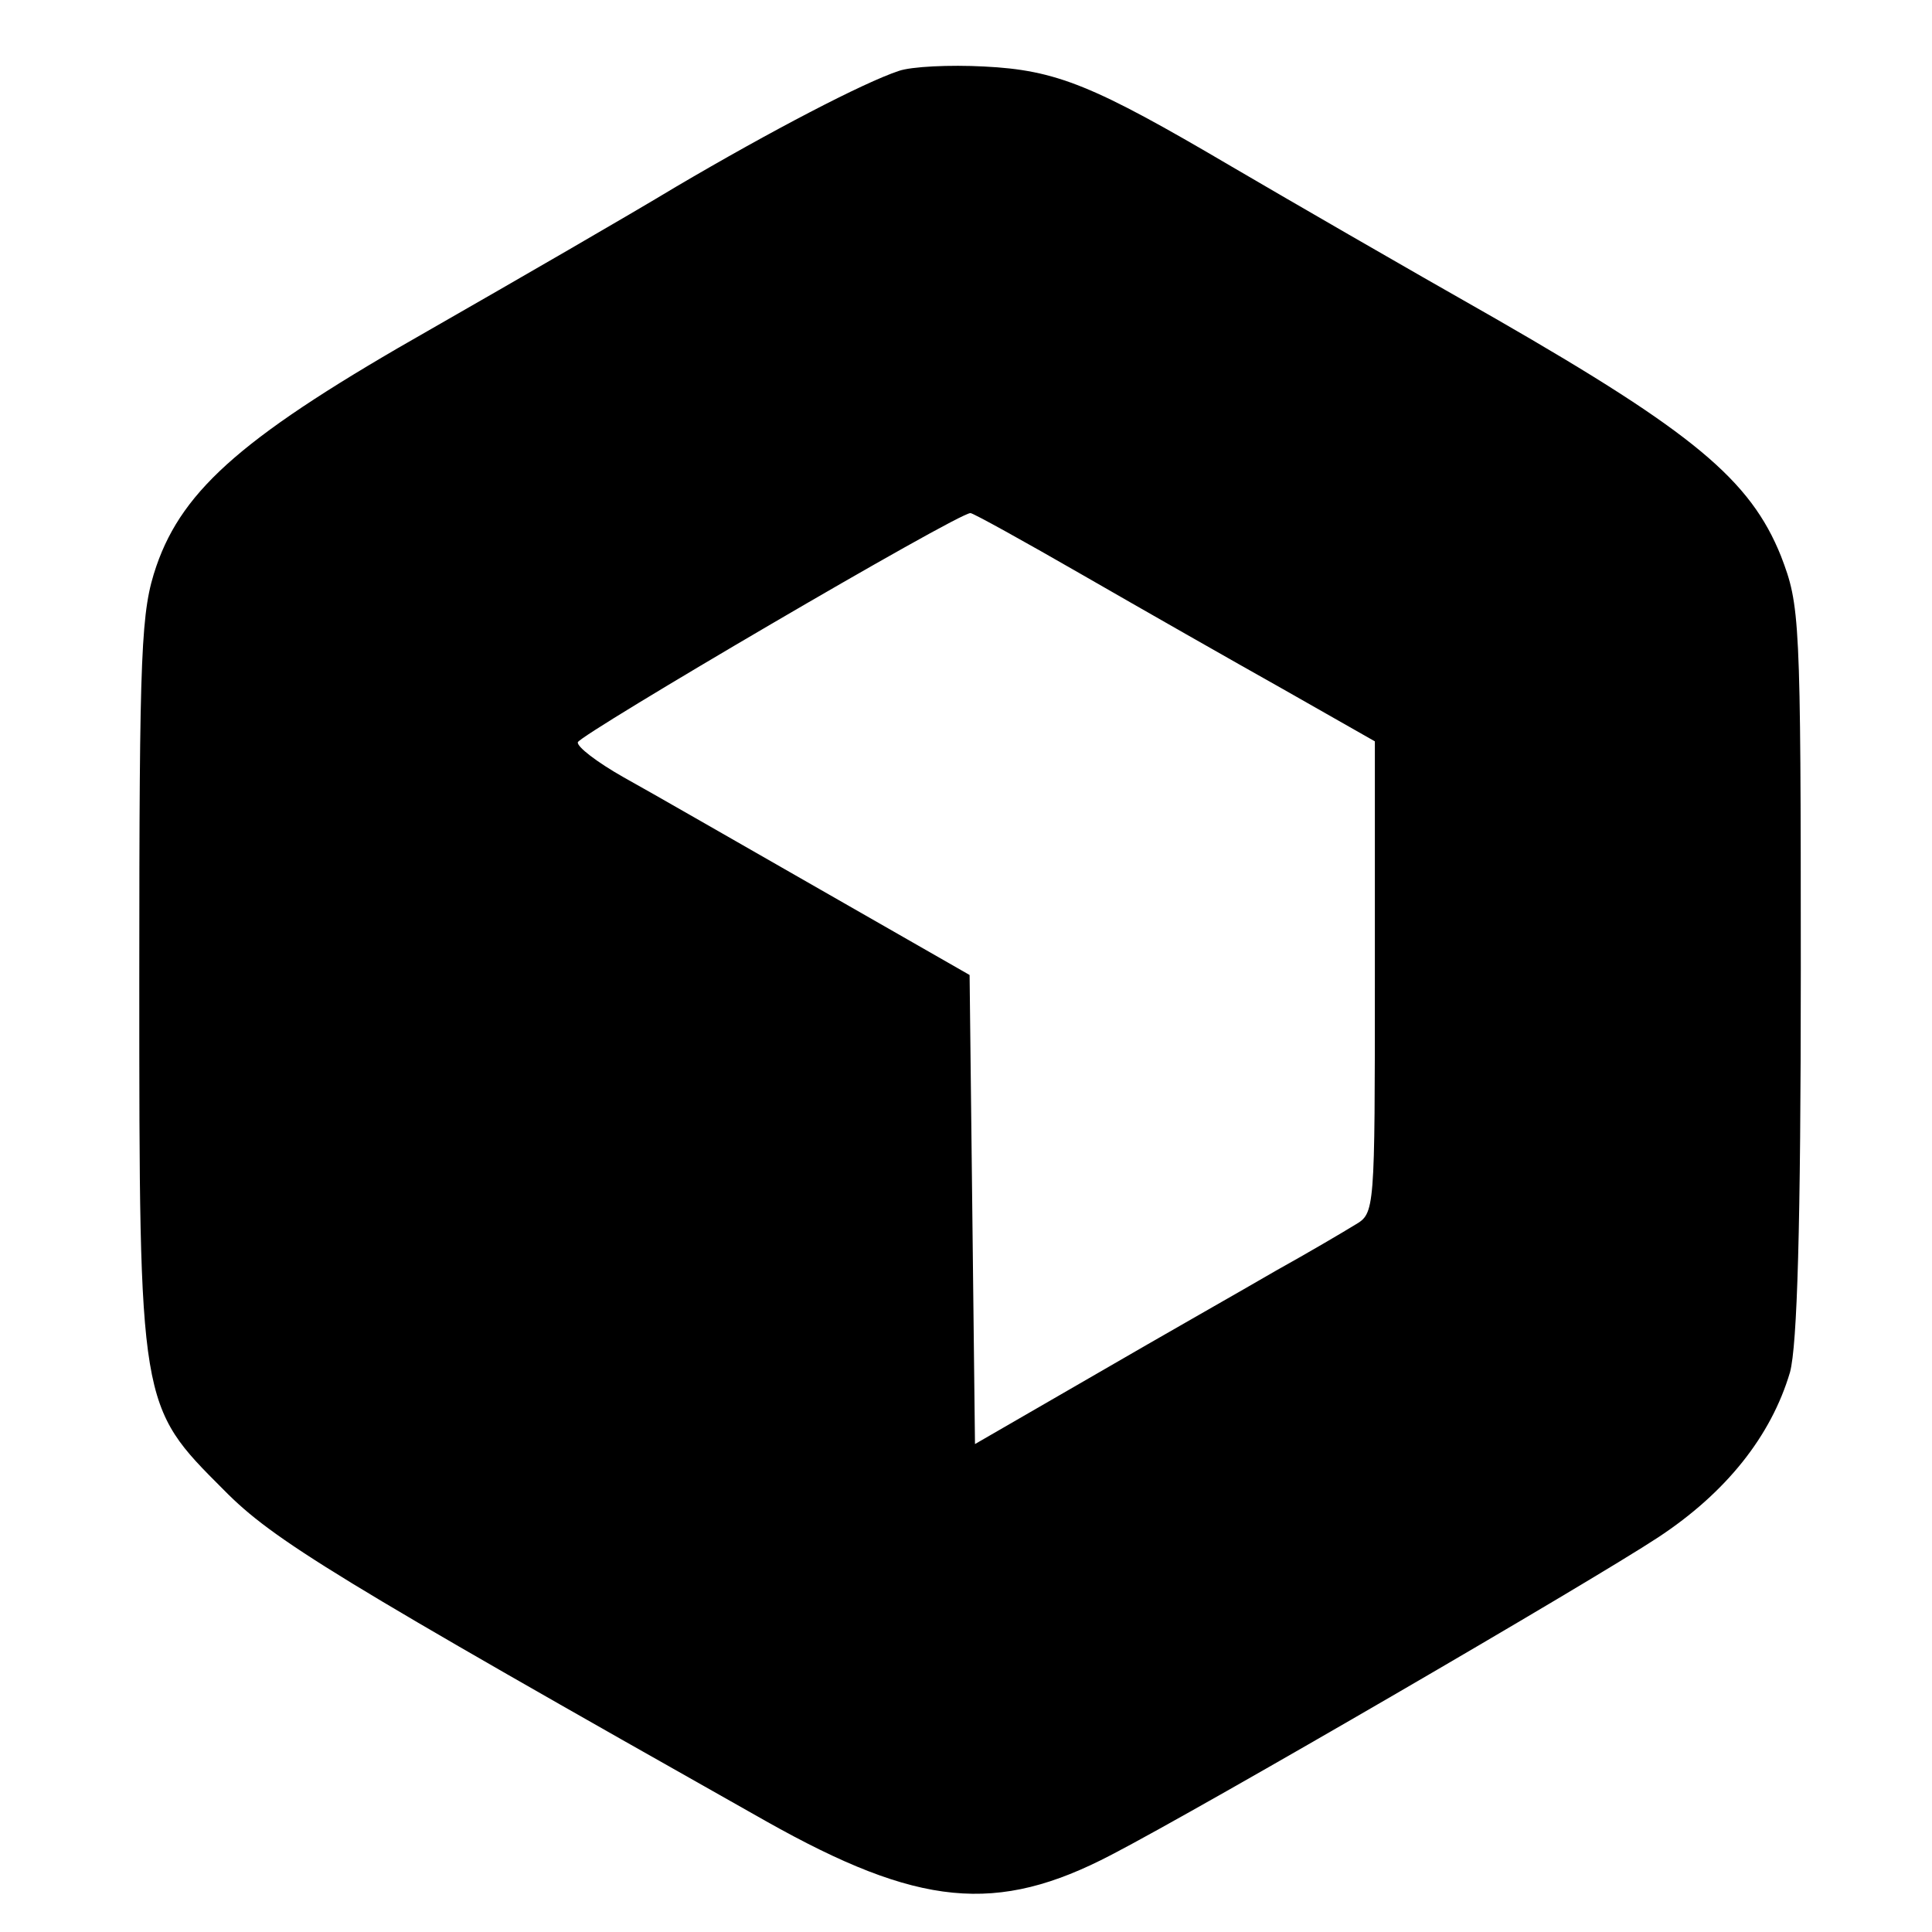
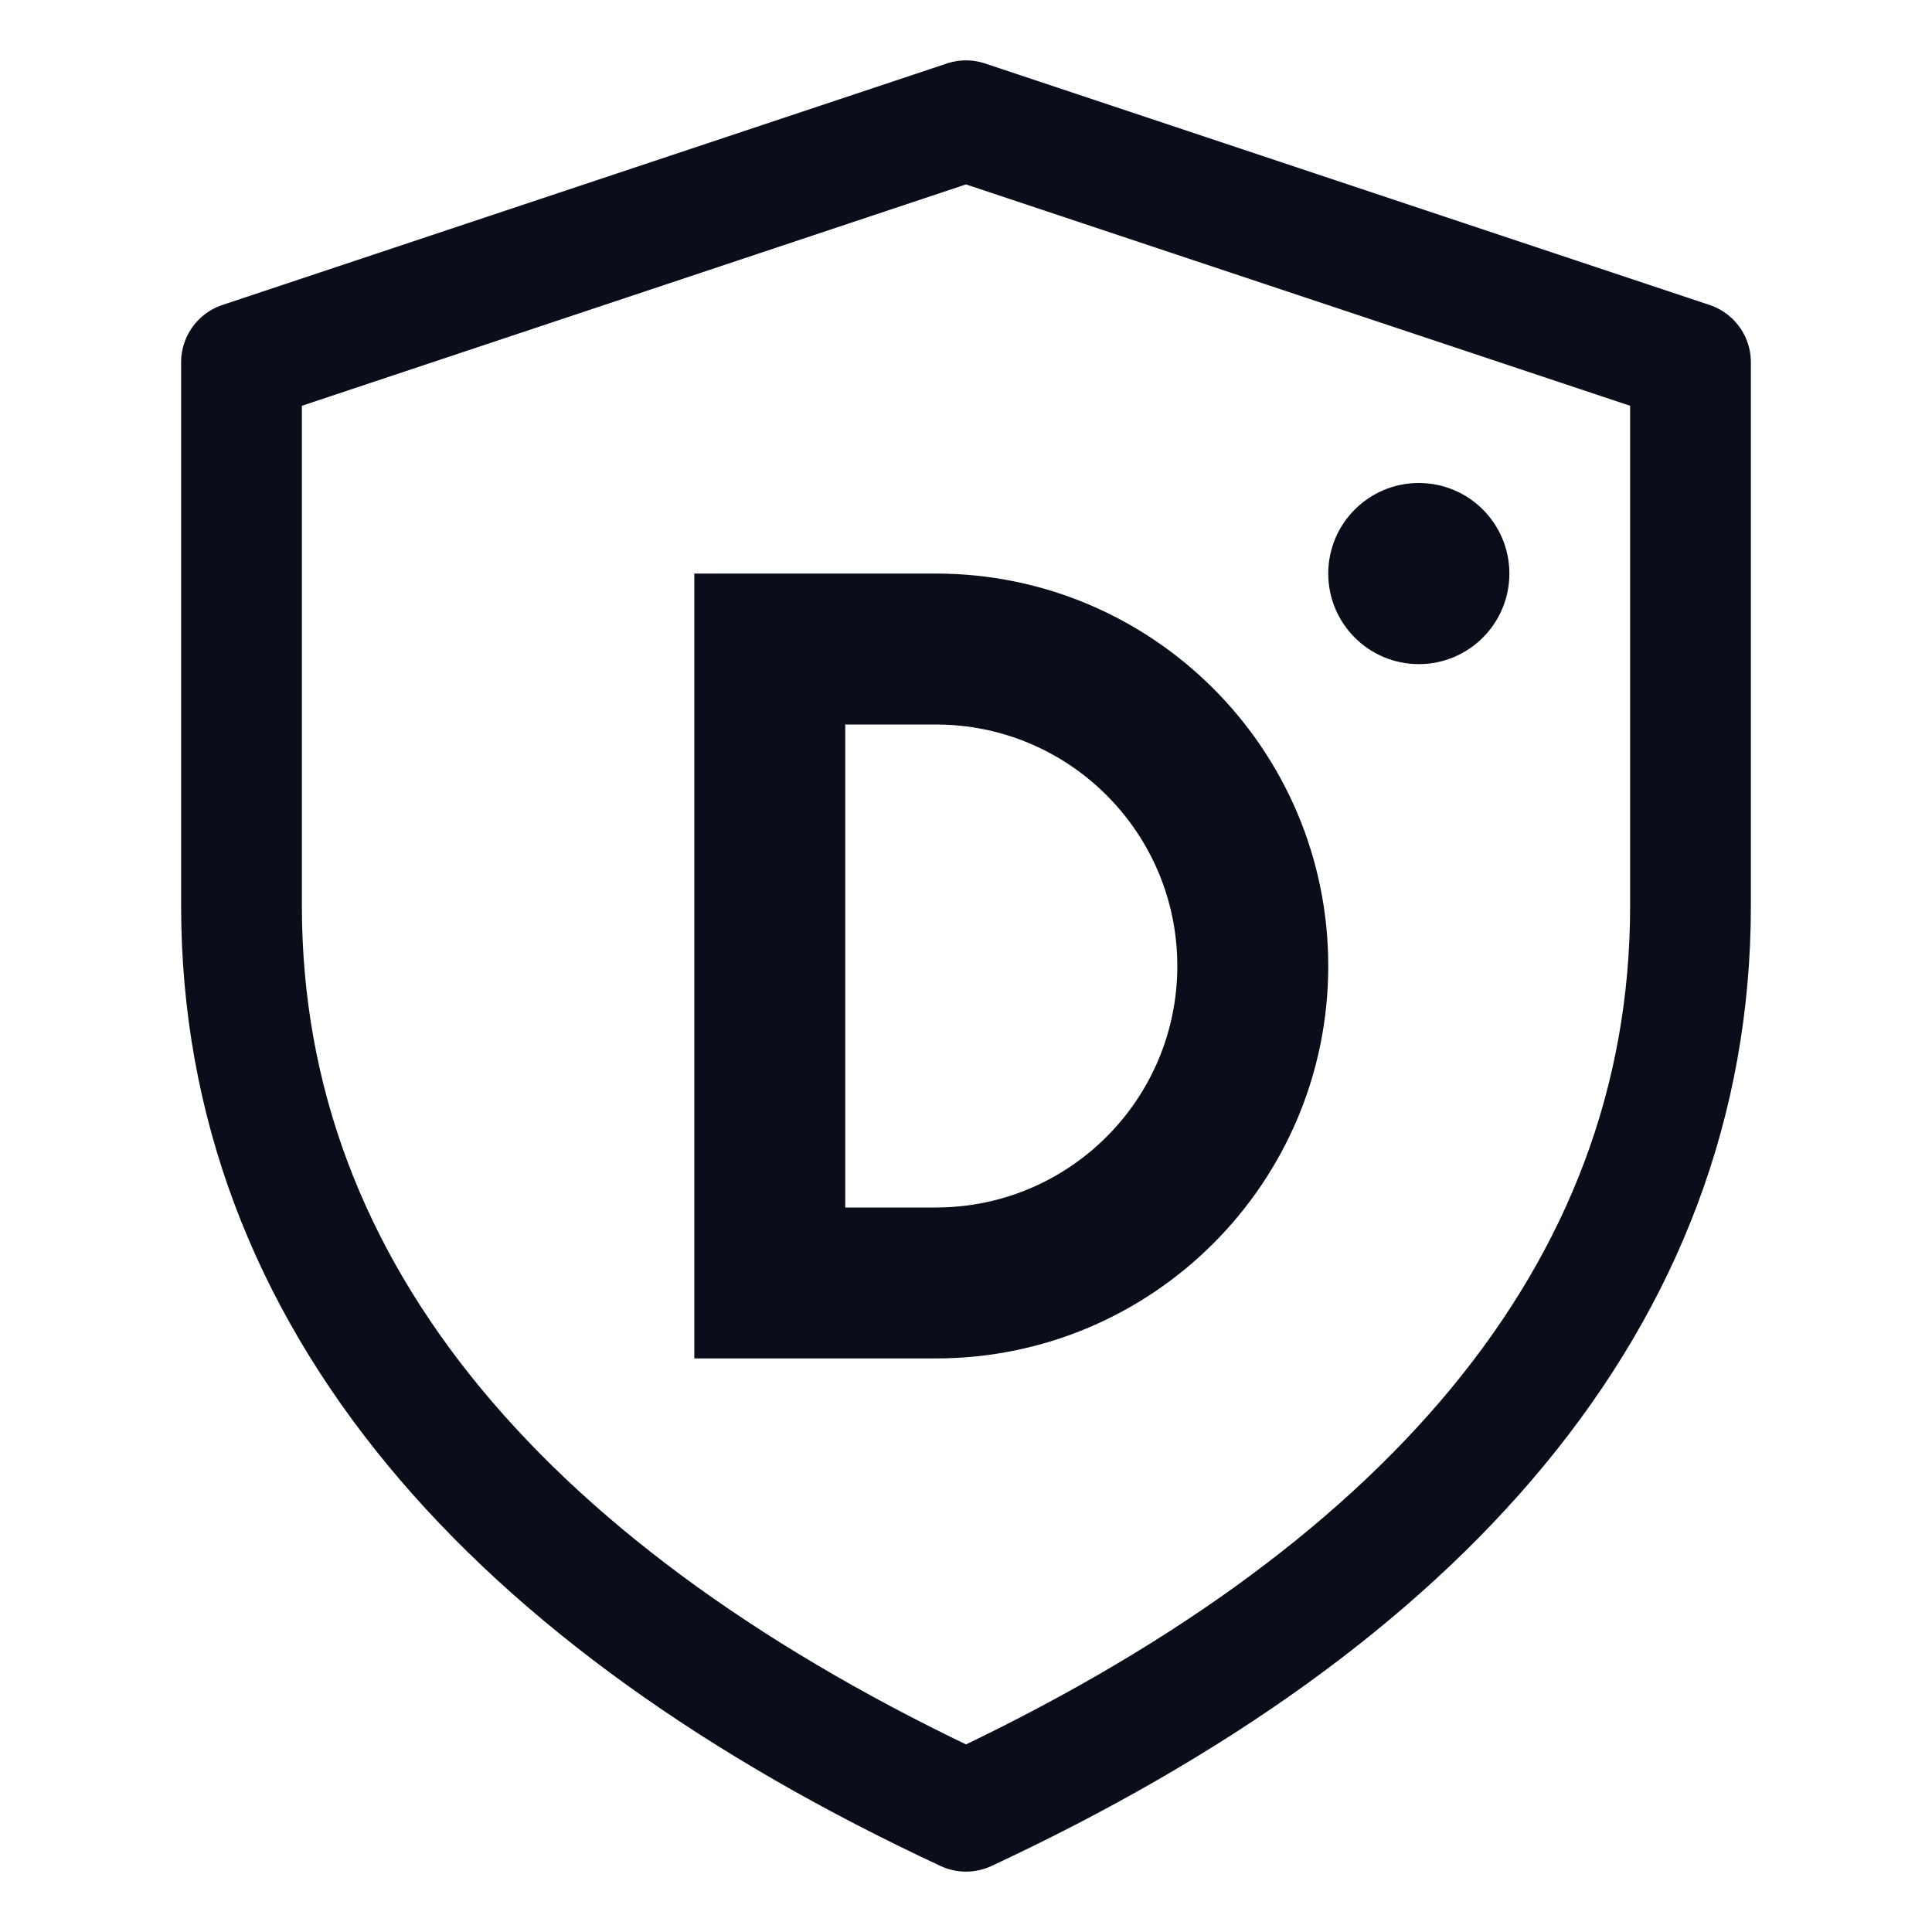
- <svg xmlns="http://www.w3.org/2000/svg" version="1.0" style="vertical-align:middle;" width="24" height="24" viewBox="0 0 213 215" preserveAspectRatio="xMidYMid meet">
-   <g transform="translate(0,215) scale(0.1,-0.1)" fill="currentColor" stroke="none">
-     <path d="M990 2071 c-39 -13 -141 -66 -248 -129 -53 -32 -176 -103 -272 -158 -206 -117 -276 -177 -306 -264 -17 -50 -19 -88 -19 -460 0 -476 0 -474 94 -568 55 -56 124 -98 604 -369 169 -95 256 -104 384 -37 104 54 532 303 608 353 76 50 126 113 147 184 8 30 12 160 12 447 0 395 -1 406 -22 461 -34 85 -98 138 -317 264 -104 59 -237 136 -295 170 -153 90 -194 107 -275 111 -38 2 -81 0 -95 -5z m205 -561 c66 -38 166 -95 223 -127 l102 -58 0 -262 c0 -262 0 -263 -22 -276 -13 -8 -52 -31 -88 -51 -36 -21 -126 -72 -200 -115 l-135 -78 -3 261 -3 261 -166 95 c-91 52 -190 109 -219 125 -30 17 -52 34 -51 39 3 9 424 256 437 255 3 0 59 -31 125 -69z" />
-   </g>
+ <svg xmlns="http://www.w3.org/2000/svg" width="64" height="64" viewBox="0 0 64 64" fill="none">
+   <path d="M32 4 56 12v18c0 13-9 23-24 30C17 53 8 43 8 30V12Z" fill="none" stroke="#090E1A" stroke-width="4" stroke-linejoin="round" />
+   <path fill="#090E1A" fill-rule="evenodd" d="M23 19h8a13 13 0 0 1 0 26h-8Zm5 5v16h3a8 8 0 0 0 0-16Z" />
+   <circle cx="47" cy="19" r="3" fill="#090E1A" />
</svg>
